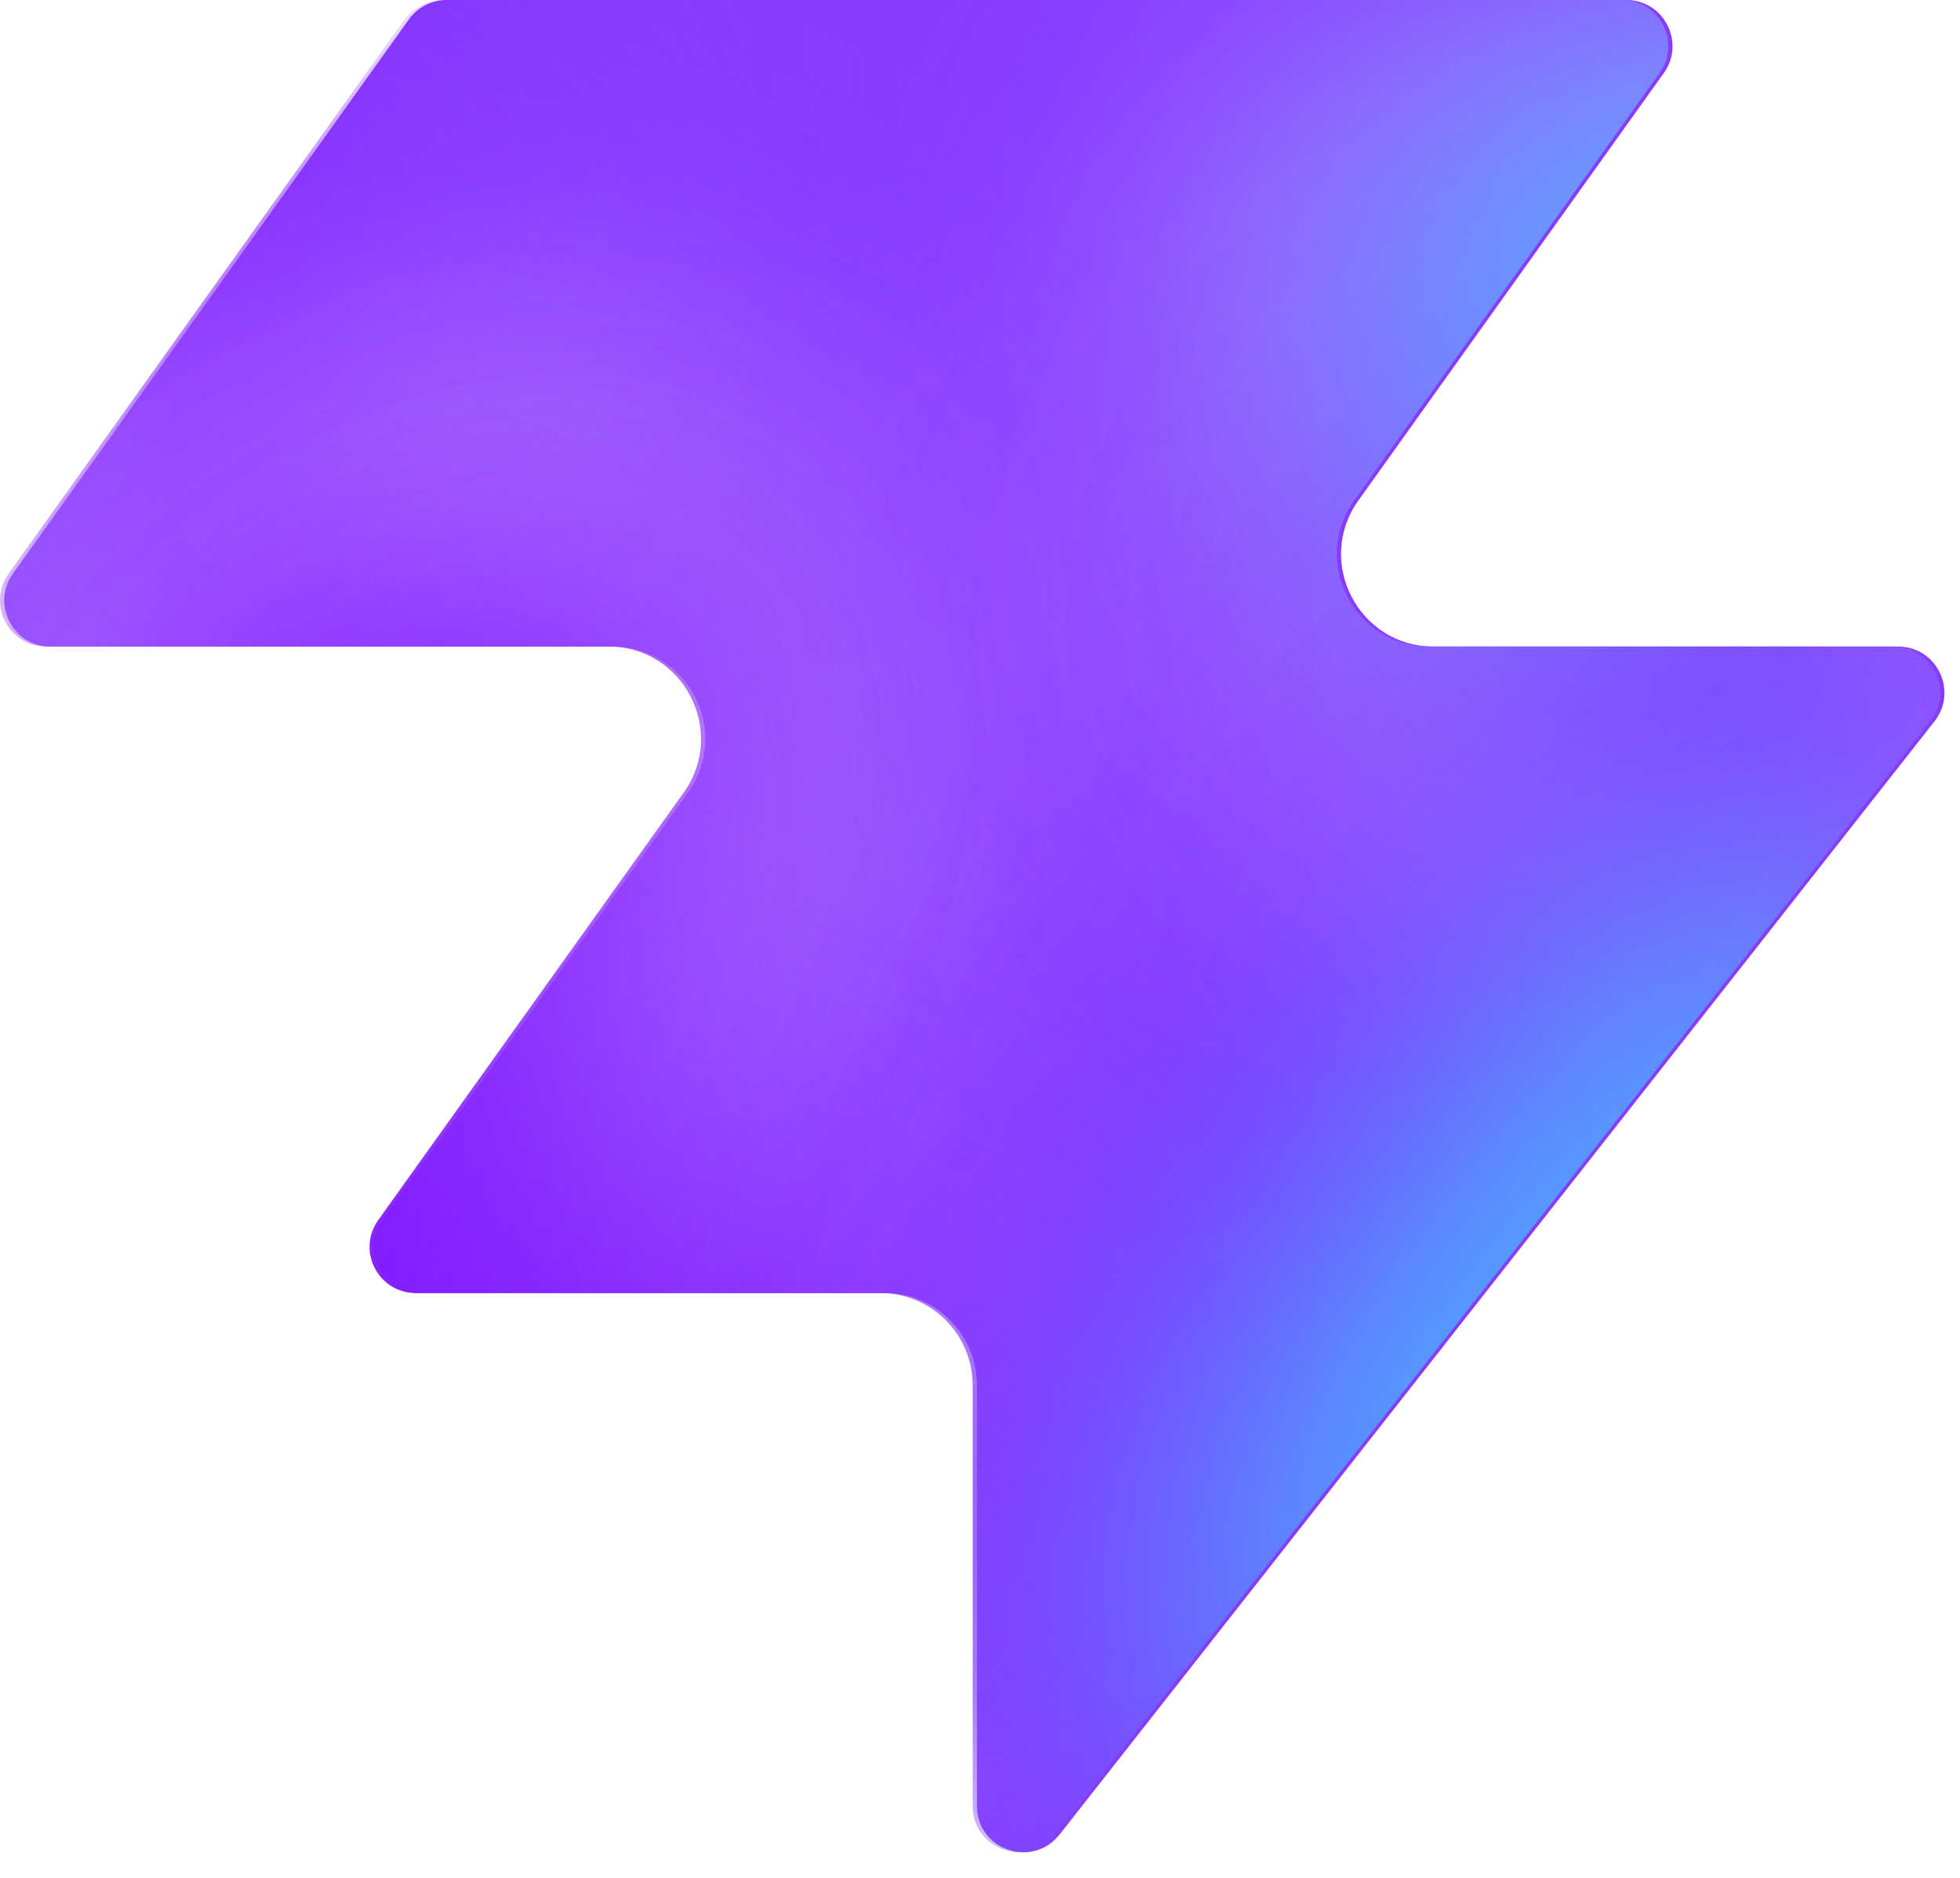
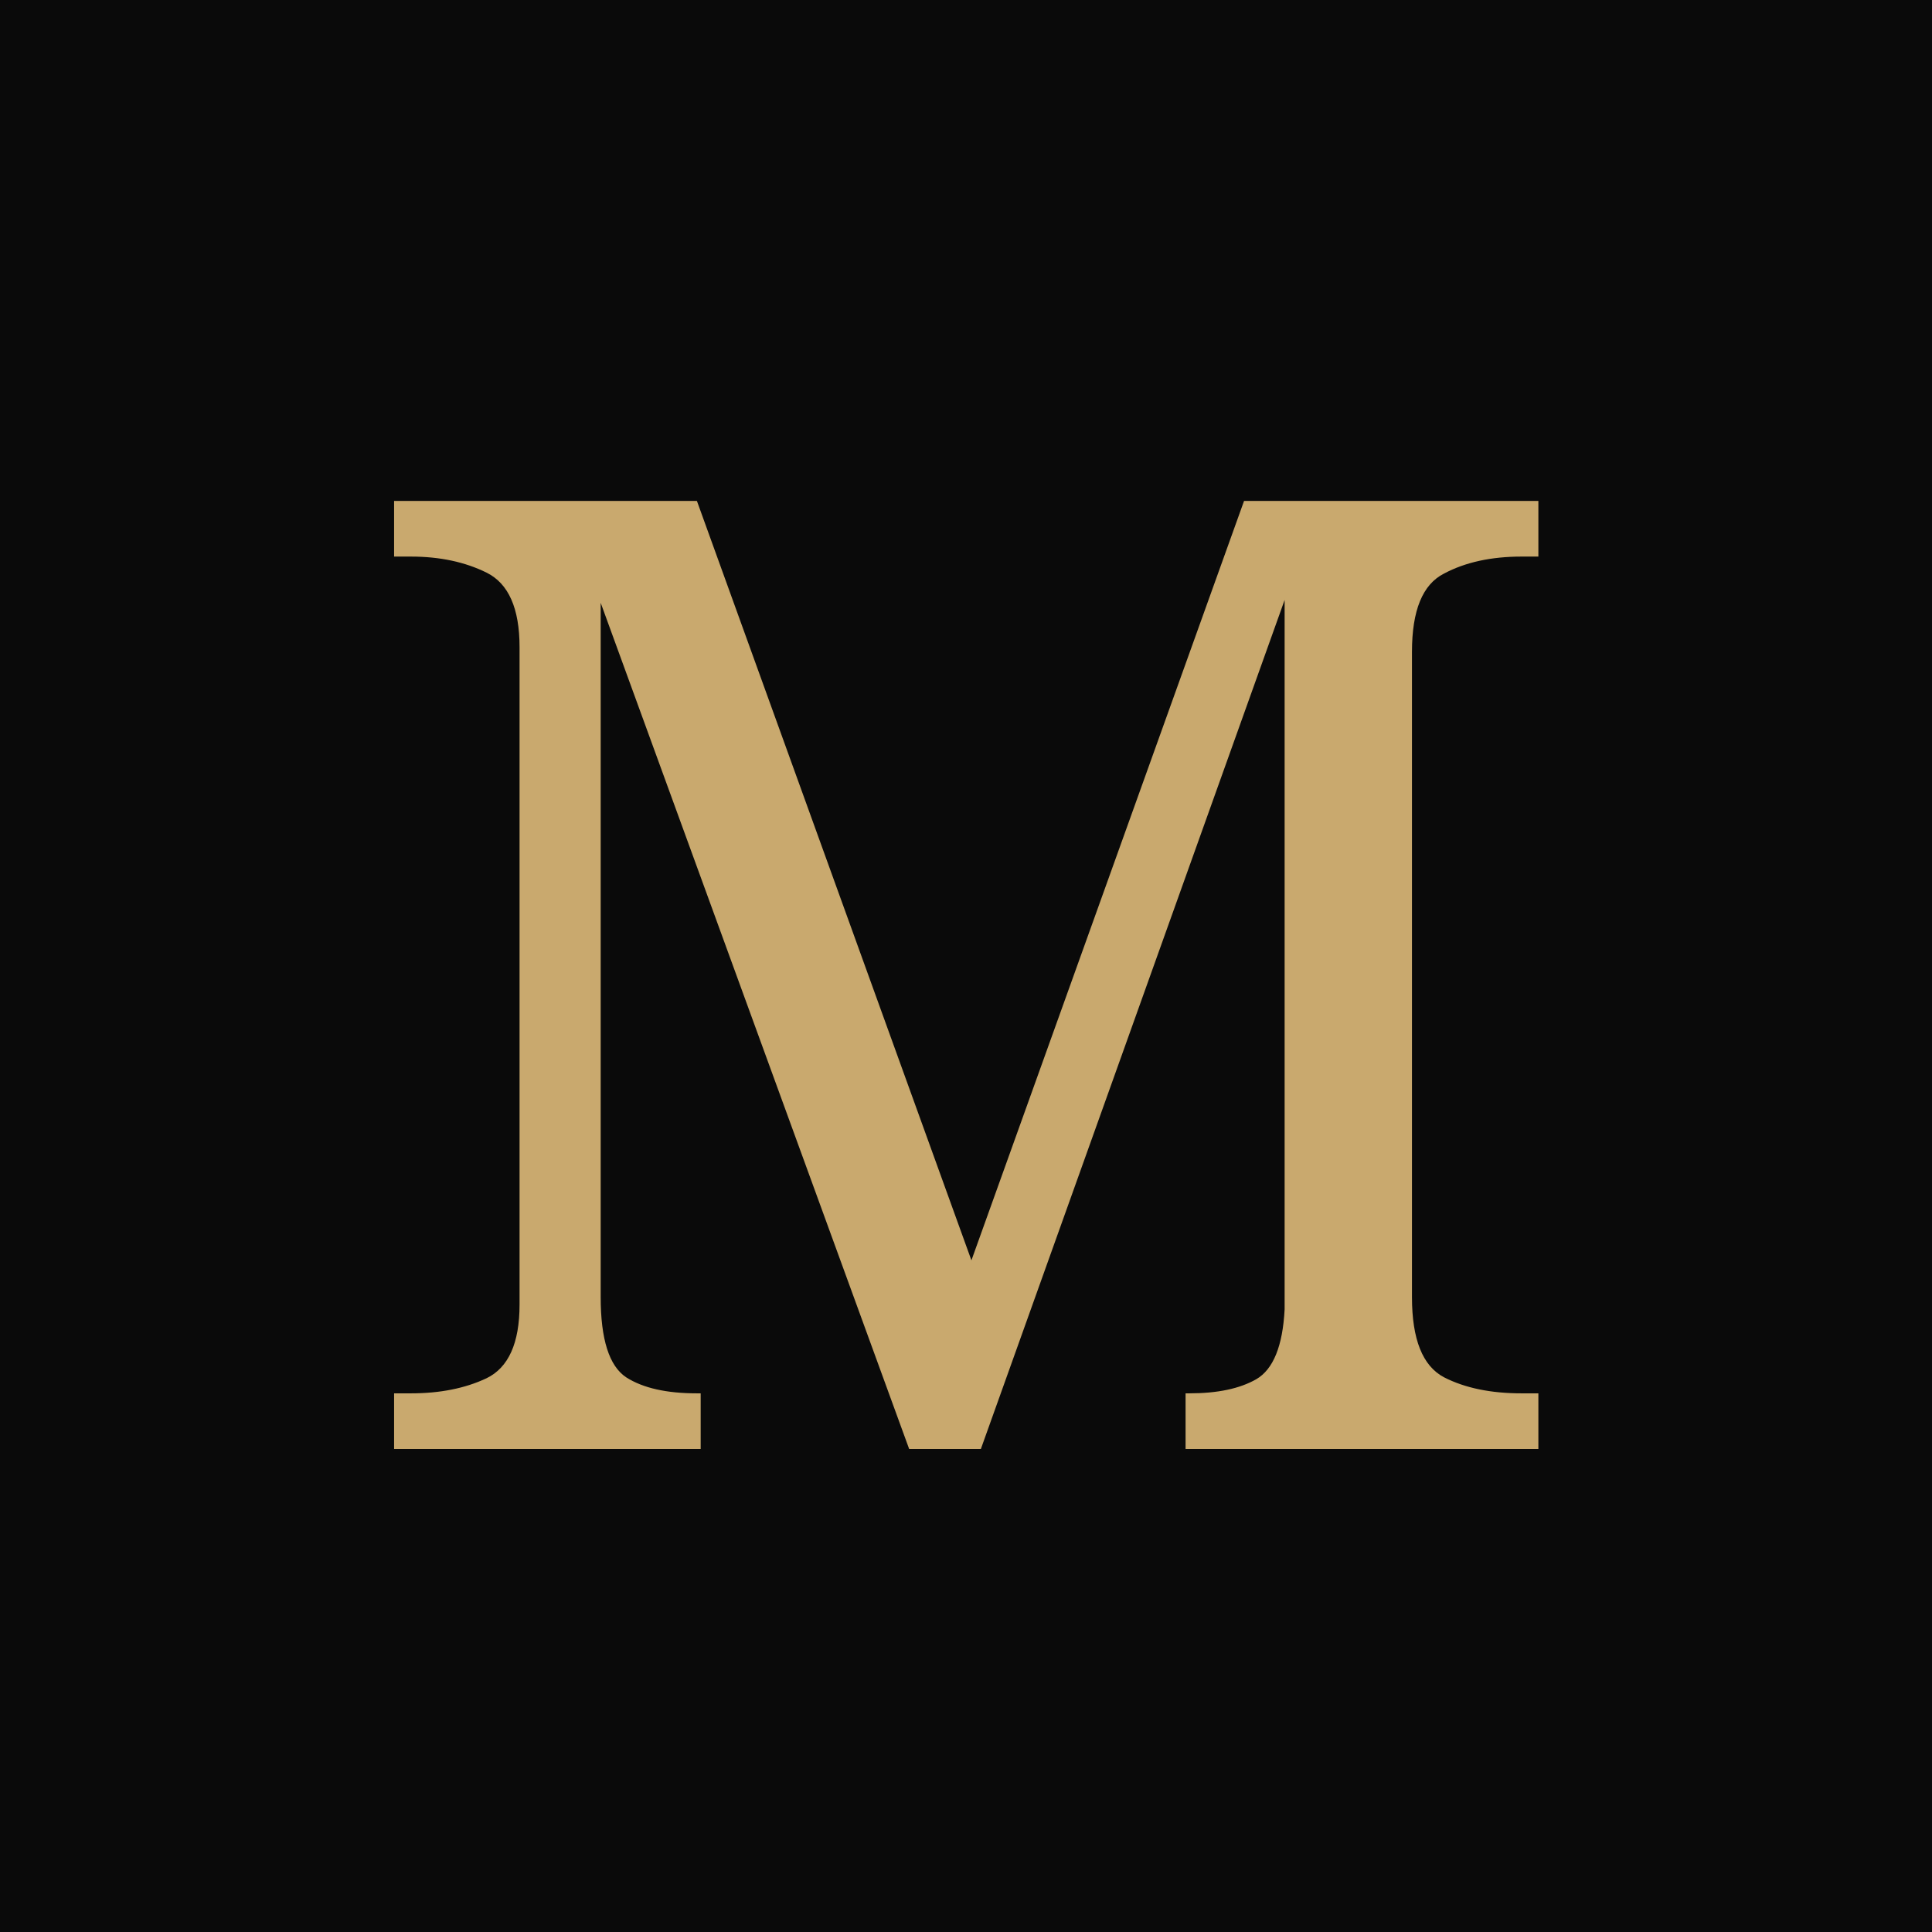
- <svg xmlns="http://www.w3.org/2000/svg" width="48" height="46" fill="none" viewBox="0 0 48 46">
-   <path fill="#863bff" d="M25.946 44.938c-.664.845-2.021.375-2.021-.698V33.937a2.26 2.26 0 0 0-2.262-2.262H10.287c-.92 0-1.456-1.04-.92-1.788l7.48-10.471c1.07-1.497 0-3.578-1.842-3.578H1.237c-.92 0-1.456-1.04-.92-1.788L10.013.474c.214-.297.556-.474.92-.474h28.894c.92 0 1.456 1.04.92 1.788l-7.48 10.471c-1.07 1.498 0 3.579 1.842 3.579h11.377c.943 0 1.473 1.088.89 1.83L25.947 44.94z" style="fill:#863bff;fill:color(display-p3 .525 .23 1);fill-opacity:1" />
-   <mask id="a" width="48" height="46" x="0" y="0" maskUnits="userSpaceOnUse" style="mask-type:alpha">
-     <path fill="#000" d="M25.842 44.938c-.664.844-2.021.375-2.021-.698V33.937a2.26 2.26 0 0 0-2.262-2.262H10.183c-.92 0-1.456-1.04-.92-1.788l7.48-10.471c1.07-1.498 0-3.579-1.842-3.579H1.133c-.92 0-1.456-1.04-.92-1.787L9.91.473c.214-.297.556-.474.92-.474h28.894c.92 0 1.456 1.04.92 1.788l-7.48 10.471c-1.07 1.498 0 3.578 1.842 3.578h11.377c.943 0 1.473 1.088.89 1.832L25.843 44.94z" style="fill:#000;fill-opacity:1" />
-   </mask>
-   <g mask="url(#a)">
-     <g filter="url(#b)">
-       <ellipse cx="5.508" cy="14.704" fill="#ede6ff" rx="5.508" ry="14.704" style="fill:#ede6ff;fill:color(display-p3 .927 .903 1);fill-opacity:1" transform="matrix(.00324 1 1 -.00324 -4.47 31.516)" />
-     </g>
-     <g filter="url(#c)">
-       <ellipse cx="10.399" cy="29.851" fill="#ede6ff" rx="10.399" ry="29.851" style="fill:#ede6ff;fill:color(display-p3 .927 .903 1);fill-opacity:1" transform="matrix(.00324 1 1 -.00324 -39.328 7.883)" />
-     </g>
-     <g filter="url(#d)">
-       <ellipse cx="5.508" cy="30.487" fill="#7e14ff" rx="5.508" ry="30.487" style="fill:#7e14ff;fill:color(display-p3 .492 .077 1);fill-opacity:1" transform="rotate(89.814 -25.913 -14.639)scale(1 -1)" />
-     </g>
-     <g filter="url(#e)">
-       <ellipse cx="5.508" cy="30.599" fill="#7e14ff" rx="5.508" ry="30.599" style="fill:#7e14ff;fill:color(display-p3 .492 .077 1);fill-opacity:1" transform="rotate(89.814 -32.644 -3.334)scale(1 -1)" />
-     </g>
-     <g filter="url(#f)">
-       <ellipse cx="5.508" cy="30.599" fill="#7e14ff" rx="5.508" ry="30.599" style="fill:#7e14ff;fill:color(display-p3 .492 .077 1);fill-opacity:1" transform="matrix(.00324 1 1 -.00324 -34.34 30.47)" />
-     </g>
-     <g filter="url(#g)">
-       <ellipse cx="14.072" cy="22.078" fill="#ede6ff" rx="14.072" ry="22.078" style="fill:#ede6ff;fill:color(display-p3 .927 .903 1);fill-opacity:1" transform="rotate(93.35 24.506 48.493)scale(-1 1)" />
-     </g>
-     <g filter="url(#h)">
-       <ellipse cx="3.47" cy="21.501" fill="#7e14ff" rx="3.47" ry="21.501" style="fill:#7e14ff;fill:color(display-p3 .492 .077 1);fill-opacity:1" transform="rotate(89.009 28.708 47.59)scale(-1 1)" />
-     </g>
-     <g filter="url(#i)">
-       <ellipse cx="3.47" cy="21.501" fill="#7e14ff" rx="3.47" ry="21.501" style="fill:#7e14ff;fill:color(display-p3 .492 .077 1);fill-opacity:1" transform="rotate(89.009 28.708 47.59)scale(-1 1)" />
-     </g>
-     <g filter="url(#j)">
-       <ellipse cx=".387" cy="8.972" fill="#7e14ff" rx="4.407" ry="29.108" style="fill:#7e14ff;fill:color(display-p3 .492 .077 1);fill-opacity:1" transform="rotate(39.51 .387 8.972)" />
-     </g>
-     <g filter="url(#k)">
-       <ellipse cx="47.523" cy="-6.092" fill="#7e14ff" rx="4.407" ry="29.108" style="fill:#7e14ff;fill:color(display-p3 .492 .077 1);fill-opacity:1" transform="rotate(37.892 47.523 -6.092)" />
-     </g>
-     <g filter="url(#l)">
-       <ellipse cx="41.412" cy="6.333" fill="#47bfff" rx="5.971" ry="9.665" style="fill:#47bfff;fill:color(display-p3 .28 .748 1);fill-opacity:1" transform="rotate(37.892 41.412 6.333)" />
-     </g>
-     <g filter="url(#m)">
-       <ellipse cx="-1.879" cy="38.332" fill="#7e14ff" rx="4.407" ry="29.108" style="fill:#7e14ff;fill:color(display-p3 .492 .077 1);fill-opacity:1" transform="rotate(37.892 -1.88 38.332)" />
-     </g>
-     <g filter="url(#n)">
-       <ellipse cx="-1.879" cy="38.332" fill="#7e14ff" rx="4.407" ry="29.108" style="fill:#7e14ff;fill:color(display-p3 .492 .077 1);fill-opacity:1" transform="rotate(37.892 -1.88 38.332)" />
-     </g>
-     <g filter="url(#o)">
-       <ellipse cx="35.651" cy="29.907" fill="#7e14ff" rx="4.407" ry="29.108" style="fill:#7e14ff;fill:color(display-p3 .492 .077 1);fill-opacity:1" transform="rotate(37.892 35.651 29.907)" />
-     </g>
-     <g filter="url(#p)">
-       <ellipse cx="38.418" cy="32.4" fill="#47bfff" rx="5.971" ry="15.297" style="fill:#47bfff;fill:color(display-p3 .28 .748 1);fill-opacity:1" transform="rotate(37.892 38.418 32.4)" />
-     </g>
-   </g>
-   <defs>
-     <filter id="b" width="60.045" height="41.654" x="-19.77" y="16.149" color-interpolation-filters="sRGB" filterUnits="userSpaceOnUse">
-       <feFlood flood-opacity="0" result="BackgroundImageFix" />
-       <feBlend in="SourceGraphic" in2="BackgroundImageFix" result="shape" />
-       <feGaussianBlur result="effect1_foregroundBlur_2002_17158" stdDeviation="7.659" />
-     </filter>
-     <filter id="c" width="90.34" height="51.437" x="-54.613" y="-7.533" color-interpolation-filters="sRGB" filterUnits="userSpaceOnUse">
-       <feFlood flood-opacity="0" result="BackgroundImageFix" />
-       <feBlend in="SourceGraphic" in2="BackgroundImageFix" result="shape" />
-       <feGaussianBlur result="effect1_foregroundBlur_2002_17158" stdDeviation="7.659" />
-     </filter>
-     <filter id="d" width="79.355" height="29.4" x="-49.64" y="2.03" color-interpolation-filters="sRGB" filterUnits="userSpaceOnUse">
-       <feFlood flood-opacity="0" result="BackgroundImageFix" />
-       <feBlend in="SourceGraphic" in2="BackgroundImageFix" result="shape" />
-       <feGaussianBlur result="effect1_foregroundBlur_2002_17158" stdDeviation="4.596" />
-     </filter>
-     <filter id="e" width="79.579" height="29.4" x="-45.045" y="20.029" color-interpolation-filters="sRGB" filterUnits="userSpaceOnUse">
-       <feFlood flood-opacity="0" result="BackgroundImageFix" />
-       <feBlend in="SourceGraphic" in2="BackgroundImageFix" result="shape" />
-       <feGaussianBlur result="effect1_foregroundBlur_2002_17158" stdDeviation="4.596" />
-     </filter>
-     <filter id="f" width="79.579" height="29.4" x="-43.513" y="21.178" color-interpolation-filters="sRGB" filterUnits="userSpaceOnUse">
-       <feFlood flood-opacity="0" result="BackgroundImageFix" />
-       <feBlend in="SourceGraphic" in2="BackgroundImageFix" result="shape" />
-       <feGaussianBlur result="effect1_foregroundBlur_2002_17158" stdDeviation="4.596" />
-     </filter>
-     <filter id="g" width="74.749" height="58.852" x="15.756" y="-17.901" color-interpolation-filters="sRGB" filterUnits="userSpaceOnUse">
-       <feFlood flood-opacity="0" result="BackgroundImageFix" />
-       <feBlend in="SourceGraphic" in2="BackgroundImageFix" result="shape" />
-       <feGaussianBlur result="effect1_foregroundBlur_2002_17158" stdDeviation="7.659" />
-     </filter>
-     <filter id="h" width="61.377" height="25.362" x="23.548" y="2.284" color-interpolation-filters="sRGB" filterUnits="userSpaceOnUse">
-       <feFlood flood-opacity="0" result="BackgroundImageFix" />
-       <feBlend in="SourceGraphic" in2="BackgroundImageFix" result="shape" />
-       <feGaussianBlur result="effect1_foregroundBlur_2002_17158" stdDeviation="4.596" />
-     </filter>
-     <filter id="i" width="61.377" height="25.362" x="23.548" y="2.284" color-interpolation-filters="sRGB" filterUnits="userSpaceOnUse">
-       <feFlood flood-opacity="0" result="BackgroundImageFix" />
-       <feBlend in="SourceGraphic" in2="BackgroundImageFix" result="shape" />
-       <feGaussianBlur result="effect1_foregroundBlur_2002_17158" stdDeviation="4.596" />
-     </filter>
-     <filter id="j" width="56.045" height="63.649" x="-27.636" y="-22.853" color-interpolation-filters="sRGB" filterUnits="userSpaceOnUse">
-       <feFlood flood-opacity="0" result="BackgroundImageFix" />
-       <feBlend in="SourceGraphic" in2="BackgroundImageFix" result="shape" />
-       <feGaussianBlur result="effect1_foregroundBlur_2002_17158" stdDeviation="4.596" />
-     </filter>
-     <filter id="k" width="54.814" height="64.646" x="20.116" y="-38.415" color-interpolation-filters="sRGB" filterUnits="userSpaceOnUse">
-       <feFlood flood-opacity="0" result="BackgroundImageFix" />
-       <feBlend in="SourceGraphic" in2="BackgroundImageFix" result="shape" />
-       <feGaussianBlur result="effect1_foregroundBlur_2002_17158" stdDeviation="4.596" />
-     </filter>
-     <filter id="l" width="33.541" height="35.313" x="24.641" y="-11.323" color-interpolation-filters="sRGB" filterUnits="userSpaceOnUse">
-       <feFlood flood-opacity="0" result="BackgroundImageFix" />
-       <feBlend in="SourceGraphic" in2="BackgroundImageFix" result="shape" />
-       <feGaussianBlur result="effect1_foregroundBlur_2002_17158" stdDeviation="4.596" />
-     </filter>
-     <filter id="m" width="54.814" height="64.646" x="-29.286" y="6.009" color-interpolation-filters="sRGB" filterUnits="userSpaceOnUse">
-       <feFlood flood-opacity="0" result="BackgroundImageFix" />
-       <feBlend in="SourceGraphic" in2="BackgroundImageFix" result="shape" />
-       <feGaussianBlur result="effect1_foregroundBlur_2002_17158" stdDeviation="4.596" />
-     </filter>
-     <filter id="n" width="54.814" height="64.646" x="-29.286" y="6.009" color-interpolation-filters="sRGB" filterUnits="userSpaceOnUse">
-       <feFlood flood-opacity="0" result="BackgroundImageFix" />
-       <feBlend in="SourceGraphic" in2="BackgroundImageFix" result="shape" />
-       <feGaussianBlur result="effect1_foregroundBlur_2002_17158" stdDeviation="4.596" />
-     </filter>
-     <filter id="o" width="54.814" height="64.646" x="8.244" y="-2.416" color-interpolation-filters="sRGB" filterUnits="userSpaceOnUse">
-       <feFlood flood-opacity="0" result="BackgroundImageFix" />
-       <feBlend in="SourceGraphic" in2="BackgroundImageFix" result="shape" />
-       <feGaussianBlur result="effect1_foregroundBlur_2002_17158" stdDeviation="4.596" />
-     </filter>
-     <filter id="p" width="39.409" height="43.623" x="18.713" y="10.588" color-interpolation-filters="sRGB" filterUnits="userSpaceOnUse">
-       <feFlood flood-opacity="0" result="BackgroundImageFix" />
-       <feBlend in="SourceGraphic" in2="BackgroundImageFix" result="shape" />
-       <feGaussianBlur result="effect1_foregroundBlur_2002_17158" stdDeviation="4.596" />
-     </filter>
-   </defs>
+ <svg xmlns="http://www.w3.org/2000/svg" viewBox="0 0 32 32">
+   <rect width="32" height="32" fill="#0A0A0A" />
+   <text x="16" y="24" text-anchor="middle" font-family="Georgia, serif" font-size="22" font-weight="400" fill="#C9A96E">M</text>
</svg>
